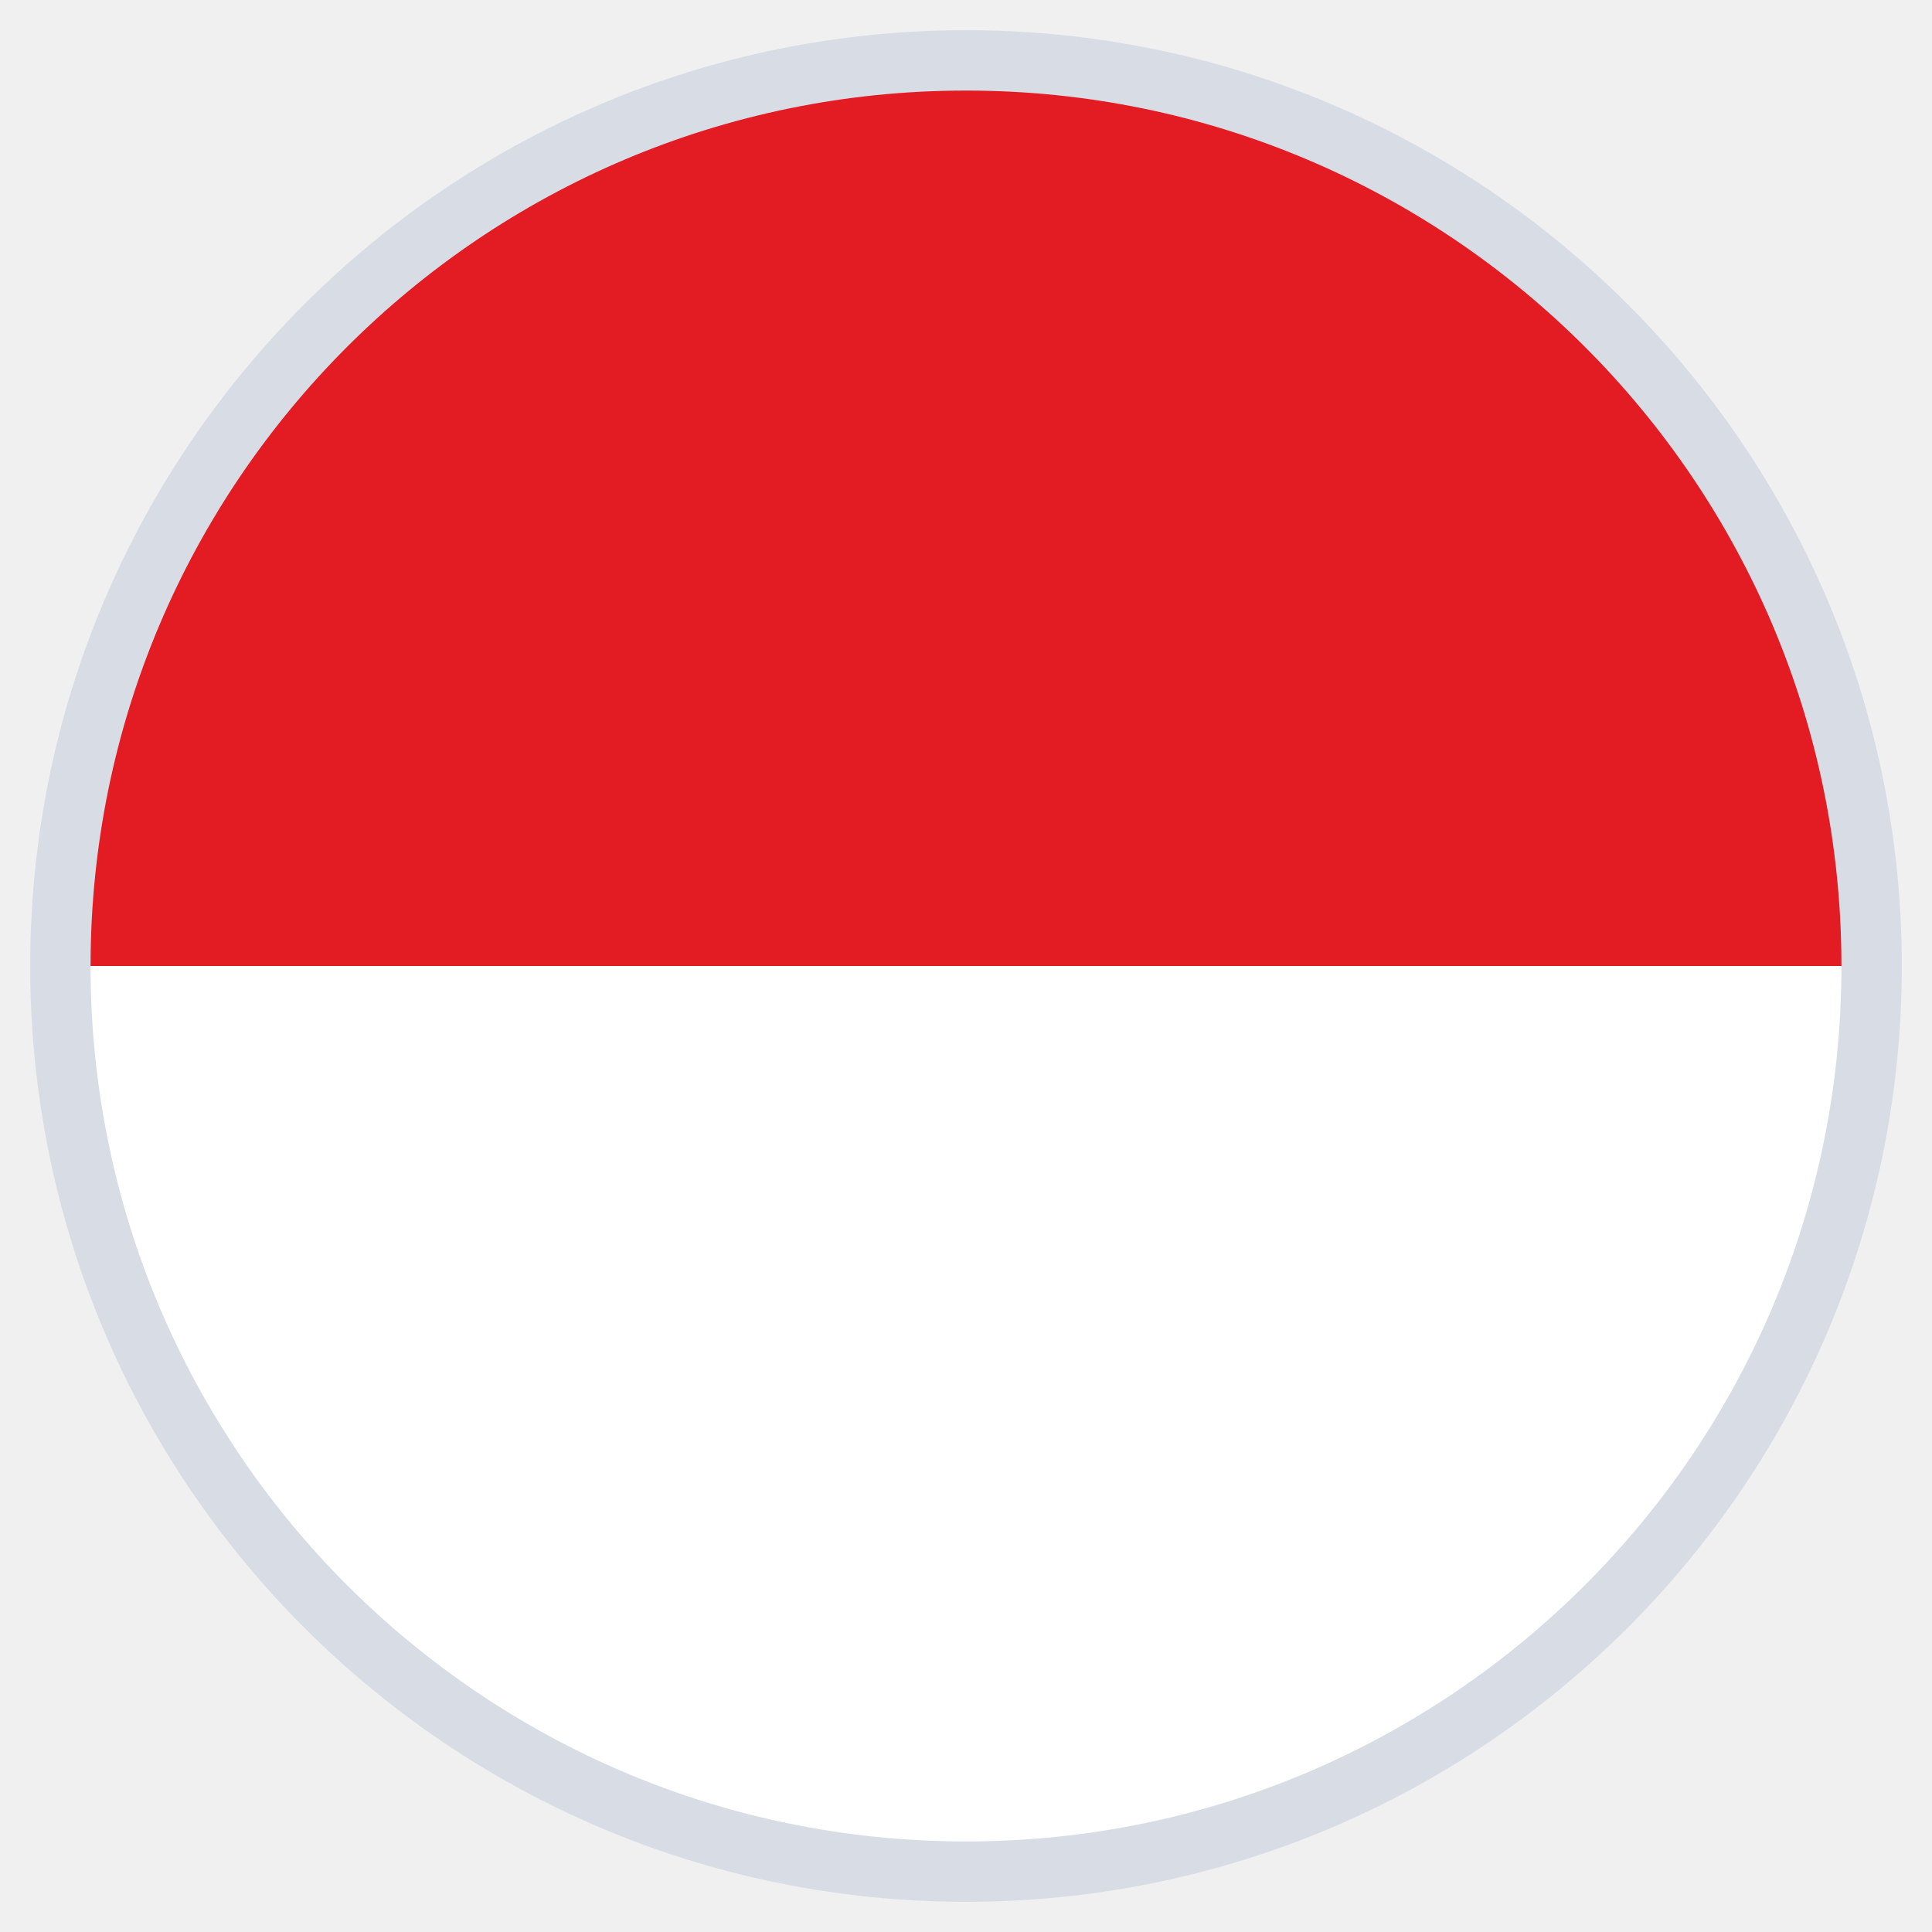
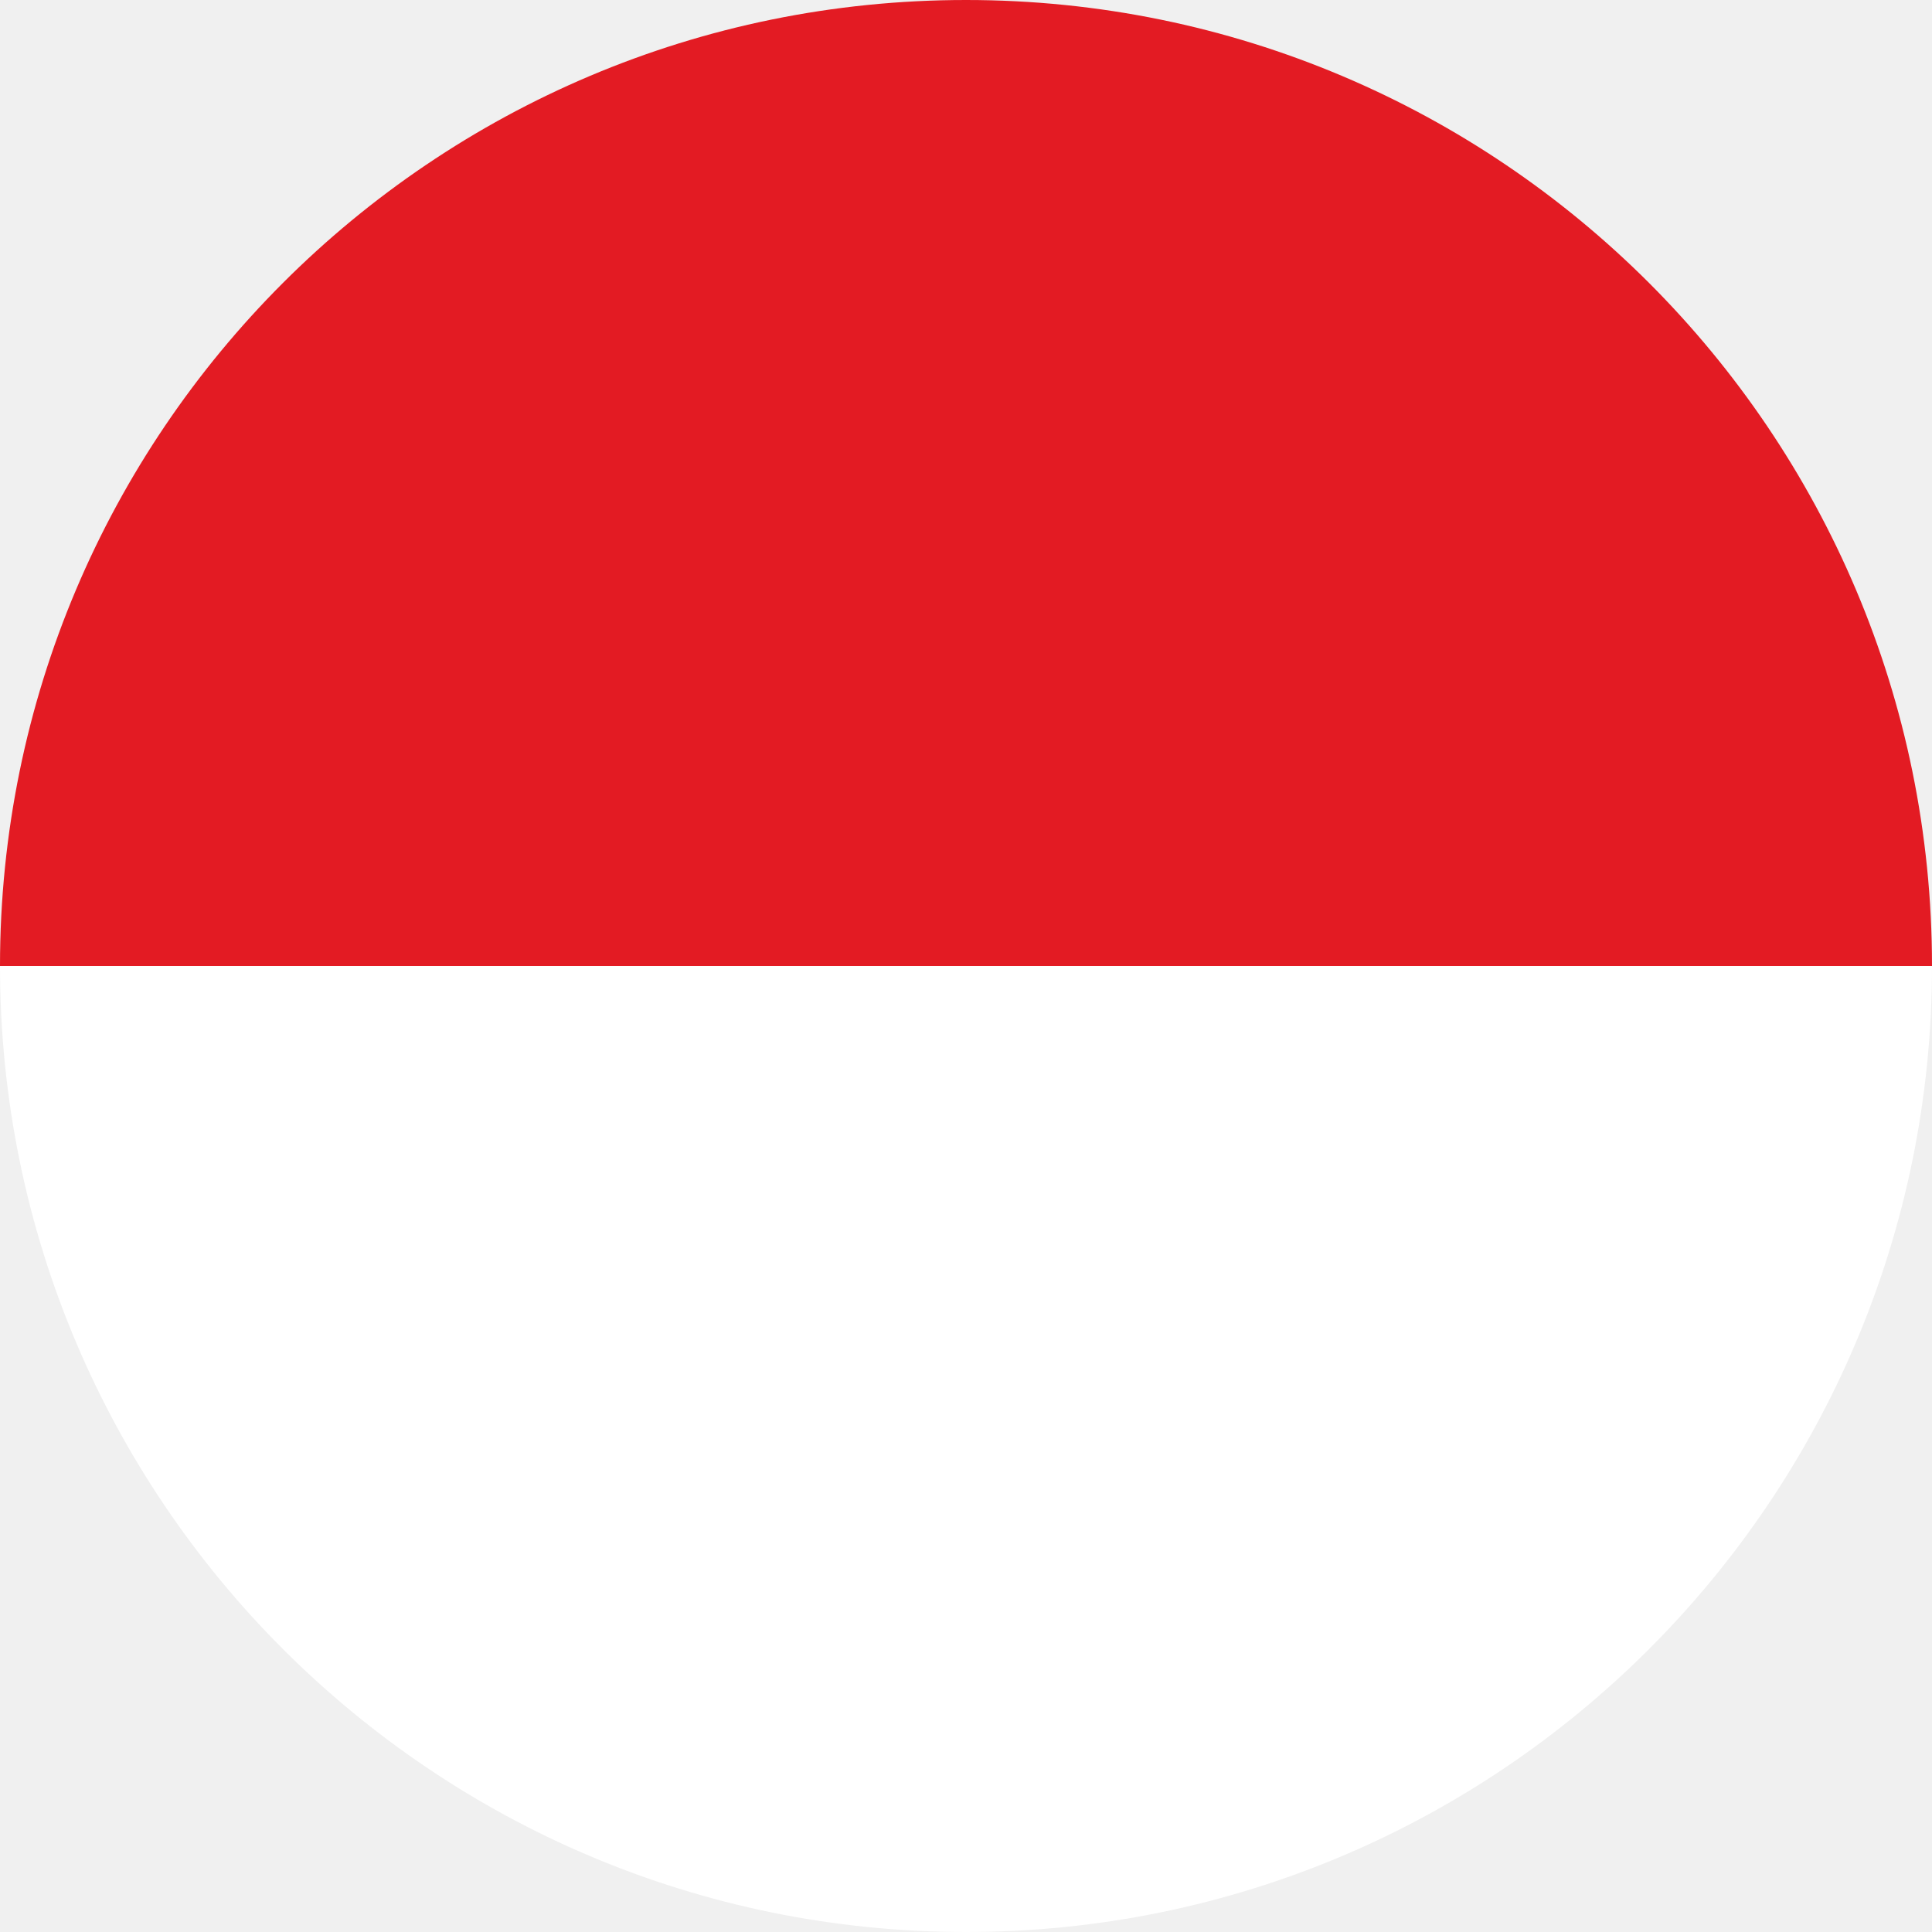
<svg xmlns="http://www.w3.org/2000/svg" viewBox="0 0 64 64">
  <defs>
    <clipPath id="c">
-       <circle cx="32" cy="32" r="30" />
+       <circle cx="32" cy="32" r="32" />
    </clipPath>
  </defs>
  <g clip-path="url(#c)">
    <rect width="64" height="32" y="0" fill="#E31B23" />
    <rect width="64" height="32" y="32" fill="#FFFFFF" />
  </g>
-   <circle cx="32" cy="32" r="30" fill="none" stroke="#D8DDE5" stroke-width="2" />
</svg>
